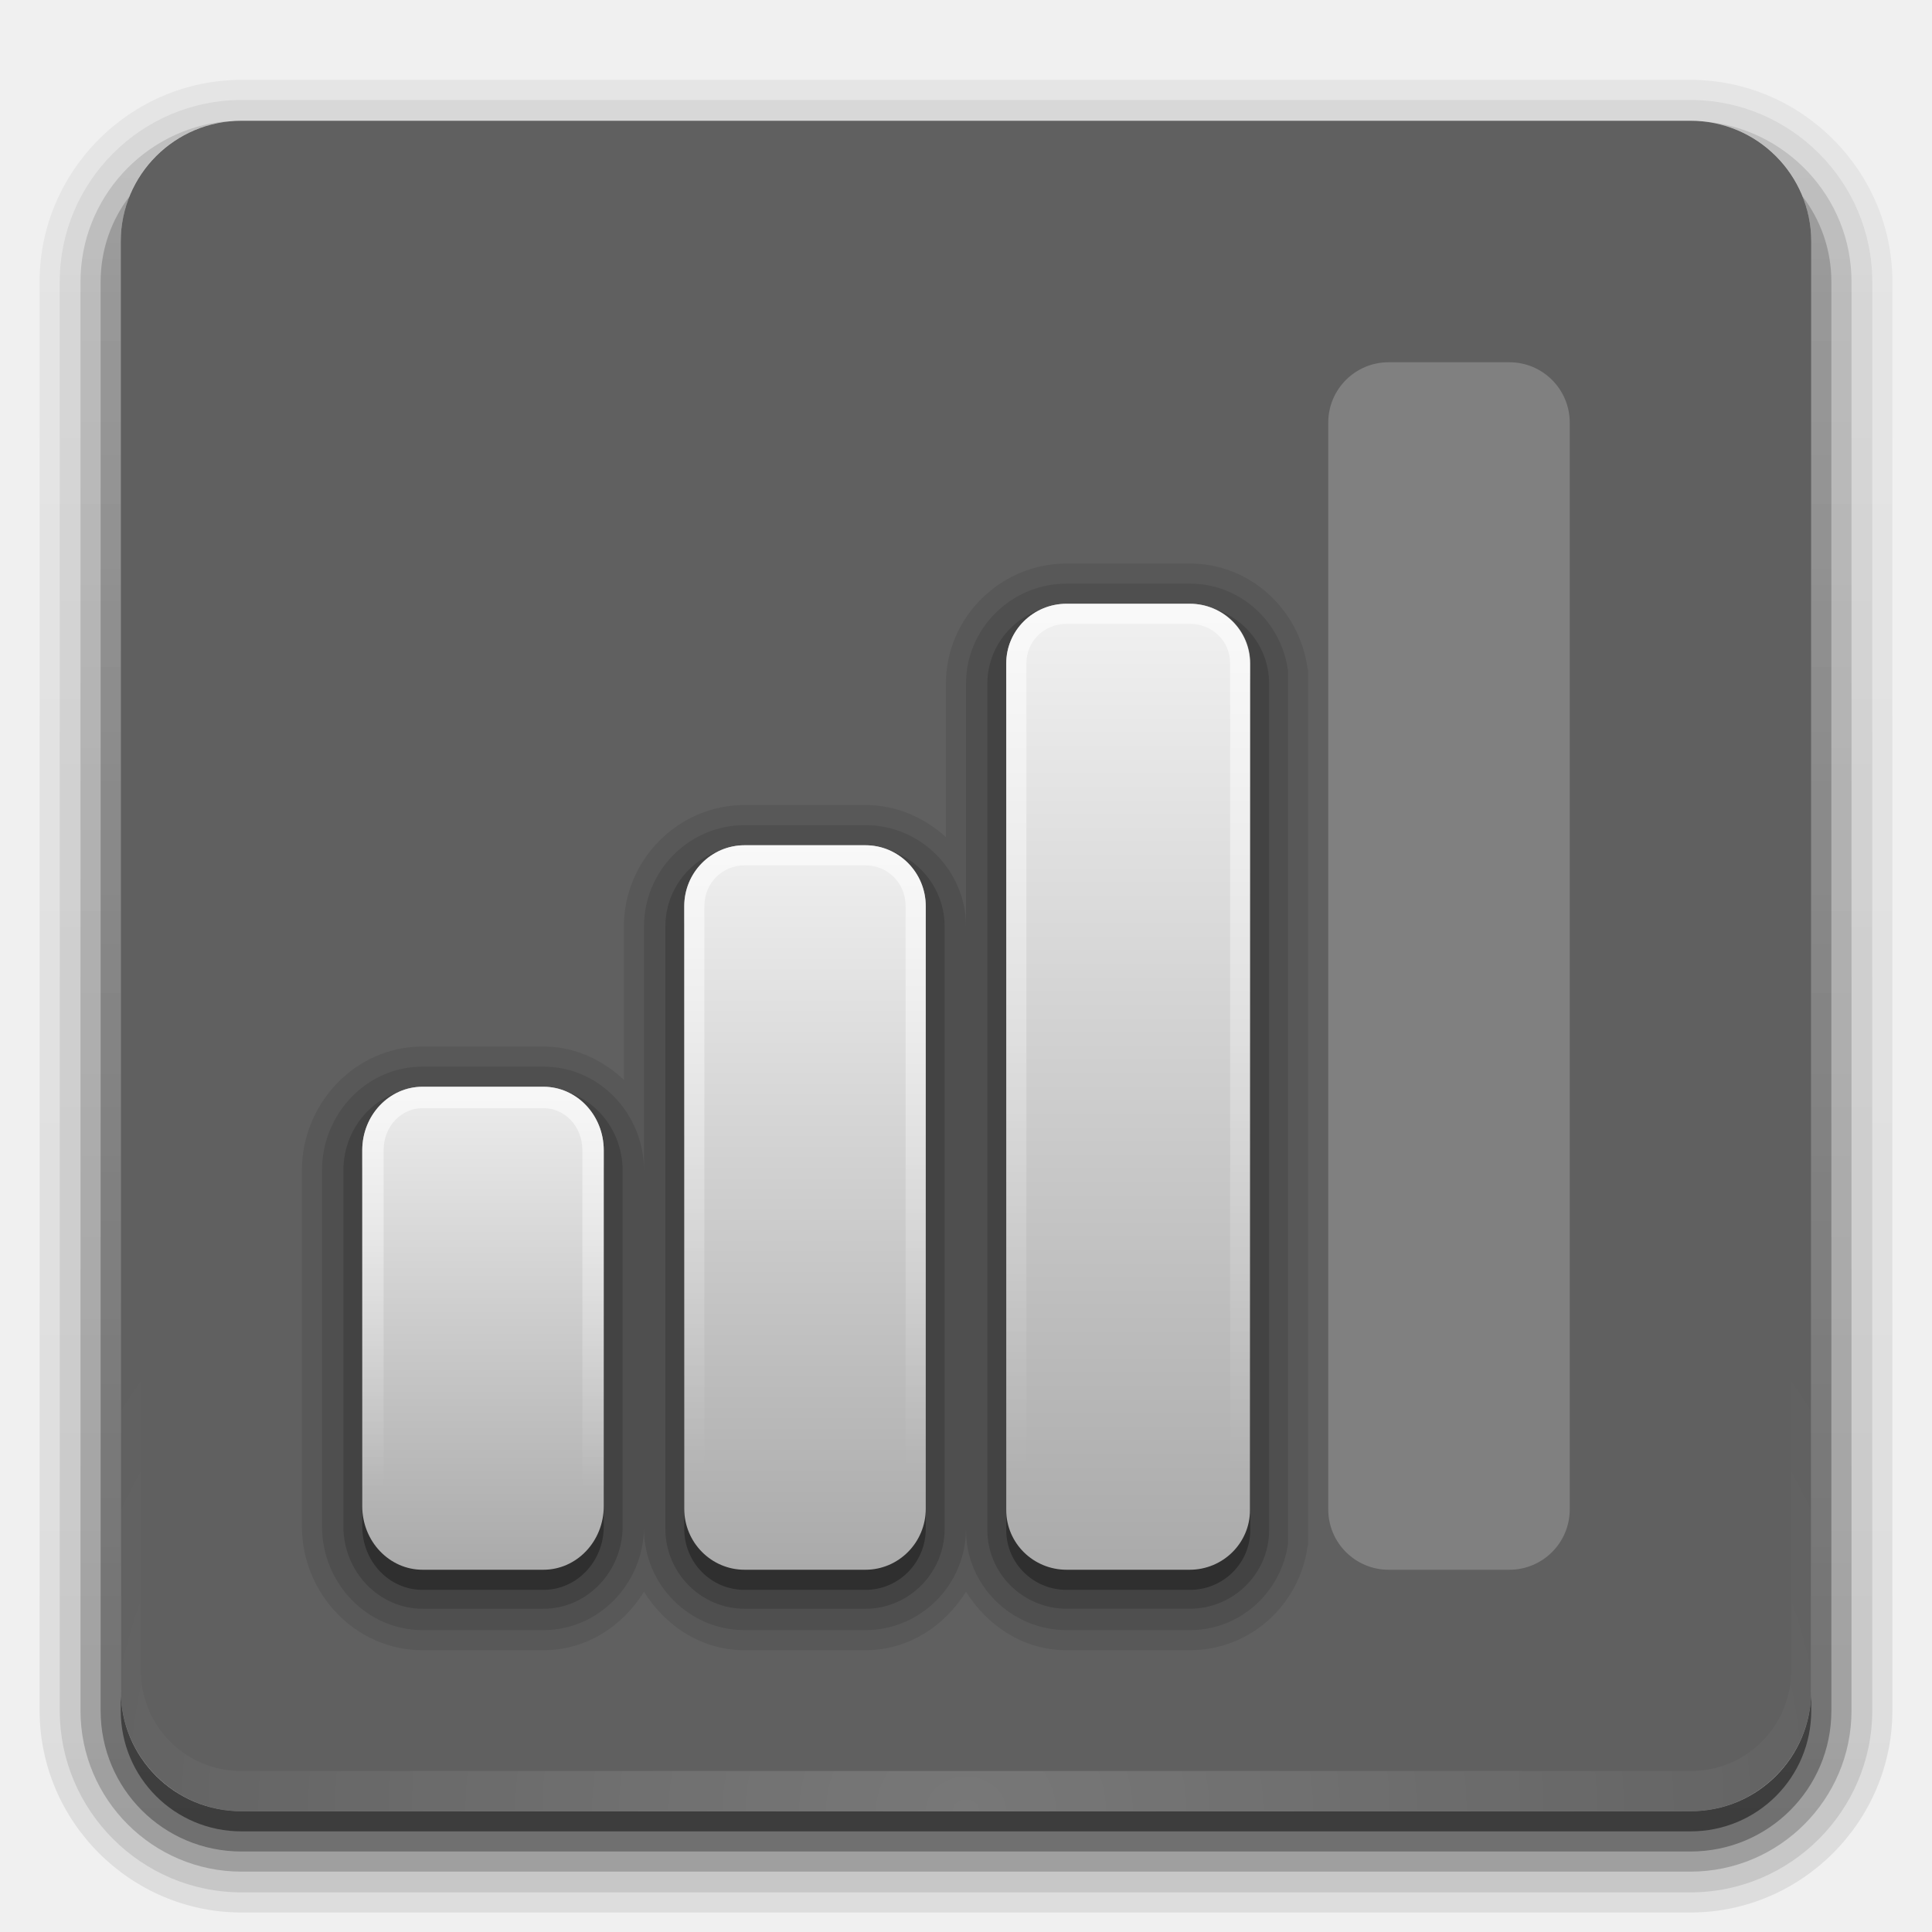
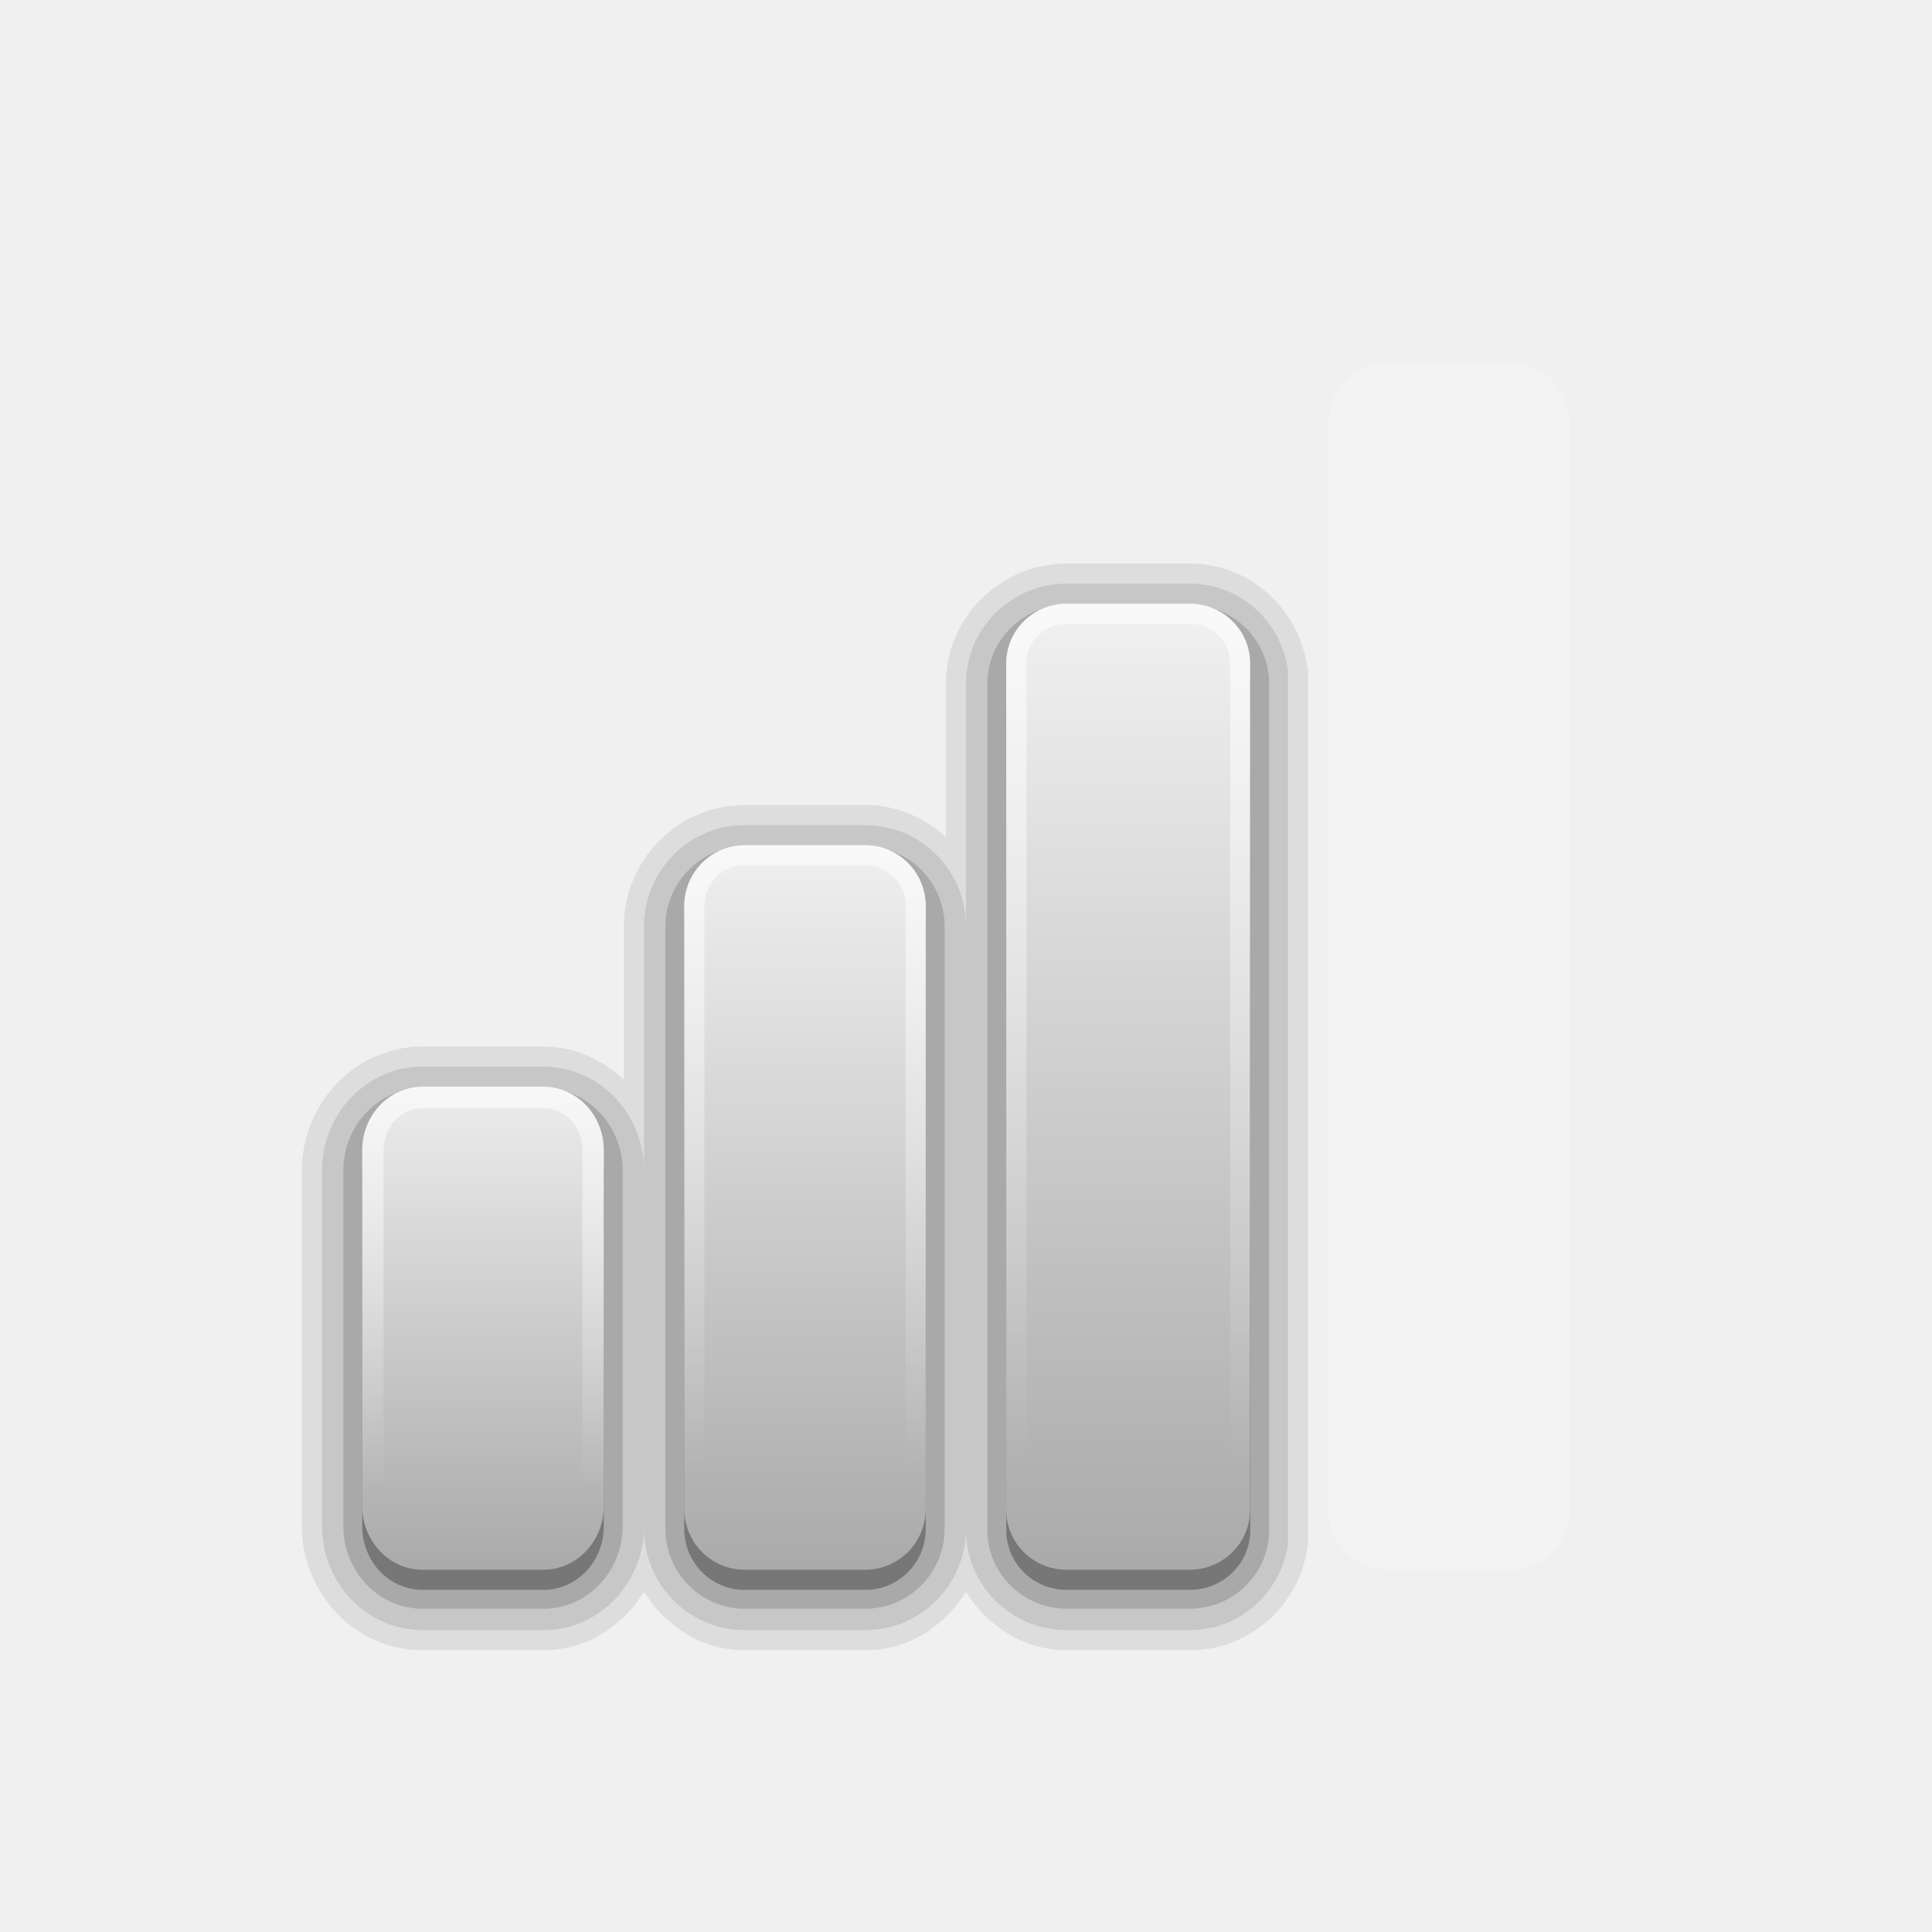
- <svg xmlns="http://www.w3.org/2000/svg" xmlns:xlink="http://www.w3.org/1999/xlink" height="96" width="96">
-   <defs>
+ <svg xmlns="http://www.w3.org/2000/svg" xmlns:xlink="http://www.w3.org/1999/xlink" height="96" width="96" id="svg2" version="1.1">
+   <defs id="defs4">
    <linearGradient id="linearGradient3807">
-       <stop stop-color="#ffffff" stop-opacity="1" />
-       <stop stop-color="#ffffff" stop-opacity="0" offset="1" />
+       <stop stop-color="#ffffff" stop-opacity="1" id="stop7" />
+       <stop stop-color="#ffffff" stop-opacity="0" offset="1" id="stop9" />
    </linearGradient>
    <radialGradient cy="90.17" r="42" xlink:href="#linearGradient3807" gradientUnits="userSpaceOnUse" id="radialGradient3619" cx="48" gradientTransform="matrix(1.15731 0 0 0.99591 -7.551 0.197)" />
    <linearGradient id="linearGradient4081">
-       <stop stop-color="#aaaaaa" stop-opacity="1" />
-       <stop stop-color="#f0f0f0" stop-opacity="1" offset="1" />
+       <stop stop-color="#aaaaaa" stop-opacity="1" id="stop13" />
+       <stop stop-color="#f0f0f0" stop-opacity="1" offset="1" id="stop15" />
    </linearGradient>
    <linearGradient x2="0" xlink:href="#linearGradient4081" y1="-2" y2="-66" gradientUnits="userSpaceOnUse" id="linearGradient3691" gradientTransform="matrix(0.75 0 0 0.74013 0.611 79.48)" />
    <linearGradient x2="0" xlink:href="#linearGradient4081" y1="-2" y2="-50" gradientUnits="userSpaceOnUse" id="linearGradient3693" gradientTransform="matrix(0.75 0 0 0.75658 2.5 79.51)" />
    <linearGradient x2="0" xlink:href="#linearGradient4081" y1="-2" y2="-34" gradientUnits="userSpaceOnUse" id="linearGradient3695" gradientTransform="matrix(0.75 0 0 0.78947 4.5 79.58)" />
    <linearGradient x2="0" xlink:href="#linearGradient3807" y1="30" y2="73" gradientUnits="userSpaceOnUse" id="linearGradient3797" />
    <linearGradient x2="0" xlink:href="#linearGradient3807" y1="42" y2="73" gradientUnits="userSpaceOnUse" id="linearGradient3805" />
    <linearGradient x2="0" xlink:href="#linearGradient3807" y1="54" y2="74" gradientUnits="userSpaceOnUse" id="linearGradient3813" />
    <linearGradient x2="0" y1="92.54" y2="7.02" gradientUnits="userSpaceOnUse" id="ButtonShadow-0" gradientTransform="matrix(1.0059 0 0 0.99417 100 0)">
-       <stop stop-color="#000000" stop-opacity="1" />
-       <stop stop-color="#000000" stop-opacity="0.588" offset="1" />
+       <stop stop-color="#000000" stop-opacity="1" id="stop24" />
+       <stop stop-color="#000000" stop-opacity="0.588" offset="1" id="stop26" />
    </linearGradient>
    <linearGradient x2="0" xlink:href="#ButtonShadow-0" y1="6.132" y2="90.24" gradientUnits="userSpaceOnUse" id="linearGradient3780" gradientTransform="matrix(1.02381 0 0 -1.0119 -1.143 98.07)" />
    <linearGradient x2="0" xlink:href="#ButtonShadow-0" y1="6.132" y2="90.24" gradientUnits="userSpaceOnUse" id="linearGradient3721" gradientTransform="matrix(1 0 0 -1 0 97)" />
    <rect x="6" rx="6" y="6" fill="#000000" fill-opacity="1" stroke="none" fill-rule="nonzero" height="84" id="SVGCleanerId_0" opacity="0.6" width="84" />
  </defs>
-   <g display="inline">
-     <path d="M 12,3.969 C 6.489,3.969 1.969,8.489 1.969,14 l 0,71 c 0,5.511 4.52,10.031 10.031,10.031 l 72,0 c 5.511,0 10.031,-4.52 10.031,-10.031 l 0,-71 C 94.031,8.489 89.511,3.969 84,3.969 l -72,0 z M 12,6 84,6 c 3.324,0 6,2.676 6,6 l 0,72 c 0,3.324 -2.676,6 -6,6 L 12,90 C 8.676,90 6,87.324 6,84 L 6,12 C 6,8.676 8.676,6 12,6 z" fill="url(#linearGradient3780)" fill-opacity="1" fill-rule="nonzero" stroke="none" opacity="0.08" />
-     <path d="M 12,4.969 C 7.028,4.969 2.969,9.028 2.969,14 l 0,71 c 0,4.972 4.06,9.031 9.031,9.031 l 72,0 c 4.972,0 9.031,-4.06 9.031,-9.031 l 0,-71 C 93.031,9.028 88.972,4.969 84,4.969 l -72,0 z M 12,6 84,6 c 3.324,0 6,2.676 6,6 l 0,72 c 0,3.324 -2.676,6 -6,6 L 12,90 C 8.676,90 6,87.324 6,84 L 6,12 C 6,8.676 8.676,6 12,6 z" fill="url(#linearGradient3780)" fill-opacity="1" fill-rule="nonzero" stroke="none" opacity="0.1" />
-     <path d="M 11.188,6.031 C 7.16,6.442 4,9.866 4,14 l 0,71 c 0,4.409 3.591,8 8,8 l 72,0 c 4.409,0 8,-3.591 8,-8 L 92,14 C 92,9.803 88.741,6.354 84.625,6.031 87.658,6.337 90,8.884 90,12 l 0,72 c 0,3.324 -2.676,6 -6,6 L 12,90 C 8.676,90 6,87.324 6,84 L 6,12 c 0,-3.116 2.342,-5.663 5.375,-5.969 -0.062,0.005 -0.126,-0.006 -0.188,0 z" fill="url(#linearGradient3780)" fill-opacity="1" fill-rule="nonzero" stroke="none" opacity="0.2" />
-     <path d="M 6.438,9.75 C 5.538,10.927 5,12.397 5,14 l 0,71 c 0,3.878 3.122,7 7,7 l 72,0 c 3.878,0 7,-3.122 7,-7 L 91,14 C 91,12.397 90.462,10.927 89.562,9.75 89.842,10.444 90,11.204 90,12 l 0,72 c 0,3.324 -2.676,6 -6,6 L 12,90 C 8.676,90 6,87.324 6,84 L 6,12 C 6,11.204 6.158,10.444 6.438,9.75 z" fill="url(#linearGradient3780)" fill-opacity="1" fill-rule="nonzero" stroke="none" opacity="0.3" />
-     <path d="m 6,84 0,1 c 0,3.324 2.676,6 6,6 l 72,0 c 3.324,0 6,-2.676 6,-6 l 0,-1 c 0,3.324 -2.676,6 -6,6 L 12,90 C 8.676,90 6,87.324 6,84 z" fill="url(#linearGradient3721)" fill-opacity="1" fill-rule="nonzero" stroke="none" opacity="0.45" />
-   </g>
-   <g display="inline">
-     <use xlink:href="#SVGCleanerId_0" />
-     <path d="M 12,90 C 8.676,90 6,87.324 6,84 L 6,82 6,14 6,12 c 0,-0.335 0.041,-0.651 0.094,-0.969 0.049,-0.296 0.097,-0.597 0.188,-0.875 C 6.291,10.126 6.302,10.093 6.312,10.062 6.411,9.775 6.547,9.515 6.688,9.25 6.832,8.976 7.003,8.714 7.188,8.469 7.372,8.223 7.561,7.995 7.781,7.781 8.221,7.353 8.724,6.967 9.281,6.688 9.56,6.548 9.855,6.441 10.156,6.344 9.9,6.444 9.67,6.58 9.438,6.719 c -0.007,0.004 -0.024,-0.004 -0.031,0 -0.032,0.019 -0.062,0.043 -0.094,0.062 -0.12,0.077 -0.231,0.164 -0.344,0.25 -0.106,0.081 -0.213,0.161 -0.312,0.25 C 8.478,7.443 8.309,7.627 8.156,7.812 8.049,7.943 7.938,8.078 7.844,8.219 7.819,8.257 7.805,8.305 7.781,8.344 7.716,8.447 7.651,8.548 7.594,8.656 7.493,8.851 7.388,9.072 7.312,9.281 7.305,9.303 7.289,9.322 7.281,9.344 7.249,9.436 7.245,9.531 7.219,9.625 7.188,9.732 7.148,9.828 7.125,9.938 7.052,10.279 7,10.636 7,11 l 0,2 0,68 0,2 c 0,2.782 2.218,5 5,5 l 2,0 68,0 2,0 c 2.782,0 5,-2.218 5,-5 l 0,-2 0,-68 0,-2 C 89,10.636 88.948,10.279 88.875,9.938 88.831,9.731 88.787,9.54 88.719,9.344 88.711,9.322 88.695,9.303 88.688,9.281 88.625,9.108 88.549,8.914 88.469,8.75 88.427,8.667 88.39,8.58 88.344,8.5 88.289,8.403 88.217,8.312 88.156,8.219 88.062,8.078 87.951,7.943 87.844,7.812 87.701,7.638 87.541,7.466 87.375,7.312 87.364,7.302 87.355,7.291 87.344,7.281 87.205,7.156 87.059,7.047 86.906,6.938 86.804,6.864 86.702,6.784 86.594,6.719 c -0.007,-0.004 -0.024,0.004 -0.031,0 -0.232,-0.139 -0.463,-0.275 -0.719,-0.375 0.302,0.097 0.596,0.204 0.875,0.344 0.557,0.279 1.06,0.666 1.5,1.094 0.22,0.214 0.409,0.442 0.594,0.688 0.184,0.246 0.355,0.508 0.5,0.781 0.14,0.265 0.276,0.525 0.375,0.812 0.01,0.031 0.021,0.063 0.031,0.094 0.09,0.278 0.139,0.579 0.188,0.875 C 89.959,11.349 90,11.665 90,12 l 0,2 0,68 0,2 c 0,3.324 -2.676,6 -6,6 l -72,0 z" fill="url(#radialGradient3619)" fill-opacity="1" fill-rule="nonzero" stroke="none" opacity="0.15" />
-   </g>
-   <g display="inline">
-     <path d="m 53,28 c -3.283,0 -6,2.68 -6,5.969 l 0,7.625 C 45.938,40.626 44.543,40 43,40 l -6,0 c -3.31,0 -6,2.735 -6,6.031 l 0,7.625 C 29.943,52.661 28.569,52 27,52 l -6,0 c -3.363,0 -6,2.843 -6,6.156 l 0,17.688 C 15,79.157 17.637,82 21,82 l 6,0 c 2.15,0 3.944,-1.204 5,-2.906 C 33.06,80.794 34.858,82 37,82 l 6,0 c 2.141,0 3.94,-1.207 5,-2.906 C 49.062,80.791 50.864,82 53,82 l 6.125,0 c 2.999,0 5.43,-2.248 5.844,-5.125 A 0.994,0.994 0 0 0 65,76.719 L 65,33.312 a 0.994,0.994 0 0 0 -0.031,-0.125 C 64.564,30.299 62.137,28 59.125,28 L 53,28 z" fill="#000000" fill-opacity="1" stroke="none" opacity="0.08" />
-     <path d="m 53,29 c -2.747,0 -5,2.224 -5,4.969 l 0,12.062 C 48,43.271 45.766,41 43,41 l -6,0 c -2.766,0 -5,2.271 -5,5.031 l 0,12.125 C 32,55.364 29.804,53 27,53 l -6,0 c -2.804,0 -5,2.364 -5,5.156 l 0,17.688 C 16,78.636 18.196,81 21,81 l 6,0 c 2.763,0 4.937,-2.293 5,-5.031 C 32,78.729 34.234,81 37,81 l 6,0 c 2.745,0 4.965,-2.238 5,-4.969 C 48,78.776 50.253,81 53,81 l 6.125,0 C 61.629,81 63.653,79.127 64,76.719 L 64,33.312 C 63.66,30.89 61.639,29 59.125,29 L 53,29 z" fill="#000000" fill-opacity="1" stroke="none" opacity="0.1" />
-     <path d="m 53,30.062 c -2.165,0 -3.938,1.752 -3.938,3.906 l 0,42.062 c 0,2.154 1.772,3.906 3.938,3.906 l 6.125,0 c 2.165,0 3.938,-1.752 3.938,-3.906 l 0,-42.062 c 0,-2.154 -1.772,-3.906 -3.938,-3.906 l -6.125,0 z m -16,12 c -2.175,0 -3.938,1.79 -3.938,3.969 l 0,29.938 c 0,2.179 1.762,3.969 3.938,3.969 l 6,0 c 2.175,0 3.938,-1.79 3.938,-3.969 l 0,-29.938 C 46.938,43.852 45.175,42.062 43,42.062 l -6,0 z m -16,12 c -2.195,0 -3.938,1.863 -3.938,4.094 l 0,17.688 c 0,2.231 1.742,4.094 3.938,4.094 l 6,0 c 2.195,0 3.938,-1.863 3.938,-4.094 l 0,-17.688 C 30.938,55.925 29.195,54.062 27,54.062 l -6,0 z" fill="#000000" fill-opacity="1" stroke="none" opacity="0.15" />
-     <path d="m 53,31 c -1.662,0 -3,1.329 -3,2.969 l 0,42.062 C 50,77.671 51.338,79 53,79 l 6.125,0 c 1.662,0 3,-1.329 3,-2.969 l 0,-42.062 C 62.125,32.329 60.787,31 59.125,31 L 53,31 z M 37,43 c -1.662,0 -3,1.355 -3,3.031 l 0,29.938 C 34,77.645 35.338,79 37,79 l 6,0 c 1.662,0 3,-1.355 3,-3.031 l 0,-29.938 C 46,44.355 44.662,43 43,43 l -6,0 z M 21,55 c -1.662,0 -3,1.407 -3,3.156 l 0,17.688 C 18,77.593 19.338,79 21,79 l 6,0 c 1.662,0 3,-1.407 3,-3.156 l 0,-17.688 C 30,56.407 28.662,55 27,55 l -6,0 z" fill="#000000" fill-opacity="1" stroke="none" opacity="0.3" />
-     <rect x="66" rx="3" y="18" fill="#ffffff" fill-opacity="1" stroke="none" height="60" opacity="0.2" width="12" />
-     <rect x="50" rx="3" ry="2.961" y="30" fill="url(#linearGradient3691)" fill-opacity="1" stroke="none" height="48" width="12.11" />
-     <rect x="34" rx="3" ry="3.03" y="42" fill="url(#linearGradient3693)" fill-opacity="1" stroke="none" height="36" width="12" />
-     <rect x="18" rx="3" ry="3.158" y="54" fill="url(#linearGradient3695)" fill-opacity="1" stroke="none" height="24" width="12" />
-     <path d="m 53,30 c -1.662,0 -3,1.329 -3,2.969 l 0,42.062 C 50,76.671 51.338,78 53,78 l 6.125,0 c 1.662,0 3,-1.329 3,-2.969 l 0,-42.062 C 62.125,31.329 60.787,30 59.125,30 L 53,30 z m 0,1 6.125,0 c 1.132,0 2,0.869 2,1.969 l 0,42.062 C 61.125,76.131 60.257,77 59.125,77 L 53,77 c -1.132,0 -2,-0.869 -2,-1.969 l 0,-42.062 C 51,31.869 51.868,31 53,31 z" fill="url(#linearGradient3797)" fill-opacity="1" stroke="none" opacity="0.6" />
-     <path d="m 37,42 c -1.662,0 -3,1.355 -3,3.031 l 0,29.938 C 34,76.645 35.338,78 37,78 l 6,0 c 1.662,0 3,-1.355 3,-3.031 l 0,-29.938 C 46,43.355 44.662,42 43,42 l -6,0 z m 0,1 6,0 c 1.122,0 2,0.884 2,2.031 l 0,29.938 C 45,76.116 44.122,77 43,77 l -6,0 c -1.122,0 -2,-0.884 -2,-2.031 l 0,-29.938 C 35,43.884 35.878,43 37,43 z" fill="url(#linearGradient3805)" fill-opacity="1" stroke="none" opacity="0.6" />
-     <path d="m 21,54 c -1.662,0 -3,1.407 -3,3.156 l 0,17.688 C 18,76.593 19.338,78 21,78 l 6,0 c 1.662,0 3,-1.407 3,-3.156 l 0,-17.688 C 30,55.407 28.662,54 27,54 l -6,0 z m 0,1.062 6,0 c 1.054,0 1.938,0.893 1.938,2.094 l 0,17.688 c 0,1.2 -0.883,2.094 -1.938,2.094 l -6,0 c -1.054,0 -1.938,-0.893 -1.938,-2.094 l 0,-17.688 c 0,-1.2 0.883,-2.094 1.938,-2.094 z" fill="url(#linearGradient3813)" fill-opacity="1" stroke="none" opacity="0.6" />
+   <g display="inline" id="g49">
+     <path d="m 53,28 c -3.283,0 -6,2.68 -6,5.969 l 0,7.625 C 45.938,40.626 44.543,40 43,40 l -6,0 c -3.31,0 -6,2.735 -6,6.031 l 0,7.625 C 29.943,52.661 28.569,52 27,52 l -6,0 c -3.363,0 -6,2.843 -6,6.156 l 0,17.688 C 15,79.157 17.637,82 21,82 l 6,0 c 2.15,0 3.944,-1.204 5,-2.906 C 33.06,80.794 34.858,82 37,82 l 6,0 c 2.141,0 3.94,-1.207 5,-2.906 C 49.062,80.791 50.864,82 53,82 l 6.125,0 c 2.999,0 5.43,-2.248 5.844,-5.125 A 0.994,0.994 0 0 0 65,76.719 L 65,33.312 a 0.994,0.994 0 0 0 -0.031,-0.125 C 64.564,30.299 62.137,28 59.125,28 L 53,28 z" fill="#000000" fill-opacity="1" stroke="none" opacity="0.08" id="path51" />
+     <path d="m 53,29 c -2.747,0 -5,2.224 -5,4.969 l 0,12.062 C 48,43.271 45.766,41 43,41 l -6,0 c -2.766,0 -5,2.271 -5,5.031 l 0,12.125 C 32,55.364 29.804,53 27,53 l -6,0 c -2.804,0 -5,2.364 -5,5.156 l 0,17.688 C 16,78.636 18.196,81 21,81 l 6,0 c 2.763,0 4.937,-2.293 5,-5.031 C 32,78.729 34.234,81 37,81 l 6,0 c 2.745,0 4.965,-2.238 5,-4.969 C 48,78.776 50.253,81 53,81 l 6.125,0 C 61.629,81 63.653,79.127 64,76.719 L 64,33.312 C 63.66,30.89 61.639,29 59.125,29 L 53,29 z" fill="#000000" fill-opacity="1" stroke="none" opacity="0.1" id="path53" />
+     <path d="m 53,30.062 c -2.165,0 -3.938,1.752 -3.938,3.906 l 0,42.062 c 0,2.154 1.772,3.906 3.938,3.906 l 6.125,0 c 2.165,0 3.938,-1.752 3.938,-3.906 l 0,-42.062 c 0,-2.154 -1.772,-3.906 -3.938,-3.906 l -6.125,0 z m -16,12 c -2.175,0 -3.938,1.79 -3.938,3.969 l 0,29.938 c 0,2.179 1.762,3.969 3.938,3.969 l 6,0 c 2.175,0 3.938,-1.79 3.938,-3.969 l 0,-29.938 C 46.938,43.852 45.175,42.062 43,42.062 l -6,0 z m -16,12 c -2.195,0 -3.938,1.863 -3.938,4.094 l 0,17.688 c 0,2.231 1.742,4.094 3.938,4.094 l 6,0 c 2.195,0 3.938,-1.863 3.938,-4.094 l 0,-17.688 C 30.938,55.925 29.195,54.062 27,54.062 l -6,0 z" fill="#000000" fill-opacity="1" stroke="none" opacity="0.15" id="path55" />
+     <path d="m 53,31 c -1.662,0 -3,1.329 -3,2.969 l 0,42.062 C 50,77.671 51.338,79 53,79 l 6.125,0 c 1.662,0 3,-1.329 3,-2.969 l 0,-42.062 C 62.125,32.329 60.787,31 59.125,31 L 53,31 z M 37,43 c -1.662,0 -3,1.355 -3,3.031 l 0,29.938 C 34,77.645 35.338,79 37,79 l 6,0 c 1.662,0 3,-1.355 3,-3.031 l 0,-29.938 C 46,44.355 44.662,43 43,43 l -6,0 z M 21,55 c -1.662,0 -3,1.407 -3,3.156 l 0,17.688 C 18,77.593 19.338,79 21,79 l 6,0 c 1.662,0 3,-1.407 3,-3.156 l 0,-17.688 C 30,56.407 28.662,55 27,55 l -6,0 z" fill="#000000" fill-opacity="1" stroke="none" opacity="0.3" id="path57" />
+     <rect x="66" rx="3" y="18" fill="#ffffff" fill-opacity="1" stroke="none" height="60" opacity="0.2" width="12" id="rect59" />
+     <rect x="50" rx="3" ry="2.961" y="30" fill="url(#linearGradient3691)" fill-opacity="1" stroke="none" height="48" width="12.11" id="rect61" />
+     <rect x="34" rx="3" ry="3.03" y="42" fill="url(#linearGradient3693)" fill-opacity="1" stroke="none" height="36" width="12" id="rect63" />
+     <rect x="18" rx="3" ry="3.158" y="54" fill="url(#linearGradient3695)" fill-opacity="1" stroke="none" height="24" width="12" id="rect65" />
+     <path d="m 53,30 c -1.662,0 -3,1.329 -3,2.969 l 0,42.062 C 50,76.671 51.338,78 53,78 l 6.125,0 c 1.662,0 3,-1.329 3,-2.969 l 0,-42.062 C 62.125,31.329 60.787,30 59.125,30 L 53,30 z m 0,1 6.125,0 c 1.132,0 2,0.869 2,1.969 l 0,42.062 C 61.125,76.131 60.257,77 59.125,77 L 53,77 c -1.132,0 -2,-0.869 -2,-1.969 l 0,-42.062 C 51,31.869 51.868,31 53,31 z" fill="url(#linearGradient3797)" fill-opacity="1" stroke="none" opacity="0.6" id="path67" />
+     <path d="m 37,42 c -1.662,0 -3,1.355 -3,3.031 l 0,29.938 C 34,76.645 35.338,78 37,78 l 6,0 c 1.662,0 3,-1.355 3,-3.031 l 0,-29.938 C 46,43.355 44.662,42 43,42 l -6,0 z m 0,1 6,0 c 1.122,0 2,0.884 2,2.031 l 0,29.938 C 45,76.116 44.122,77 43,77 l -6,0 c -1.122,0 -2,-0.884 -2,-2.031 l 0,-29.938 C 35,43.884 35.878,43 37,43 z" fill="url(#linearGradient3805)" fill-opacity="1" stroke="none" opacity="0.6" id="path69" />
+     <path d="m 21,54 c -1.662,0 -3,1.407 -3,3.156 l 0,17.688 C 18,76.593 19.338,78 21,78 l 6,0 c 1.662,0 3,-1.407 3,-3.156 l 0,-17.688 C 30,55.407 28.662,54 27,54 l -6,0 z m 0,1.062 6,0 c 1.054,0 1.938,0.893 1.938,2.094 l 0,17.688 c 0,1.2 -0.883,2.094 -1.938,2.094 l -6,0 c -1.054,0 -1.938,-0.893 -1.938,-2.094 l 0,-17.688 c 0,-1.2 0.883,-2.094 1.938,-2.094 z" fill="url(#linearGradient3813)" fill-opacity="1" stroke="none" opacity="0.6" id="path71" />
  </g>
</svg>
